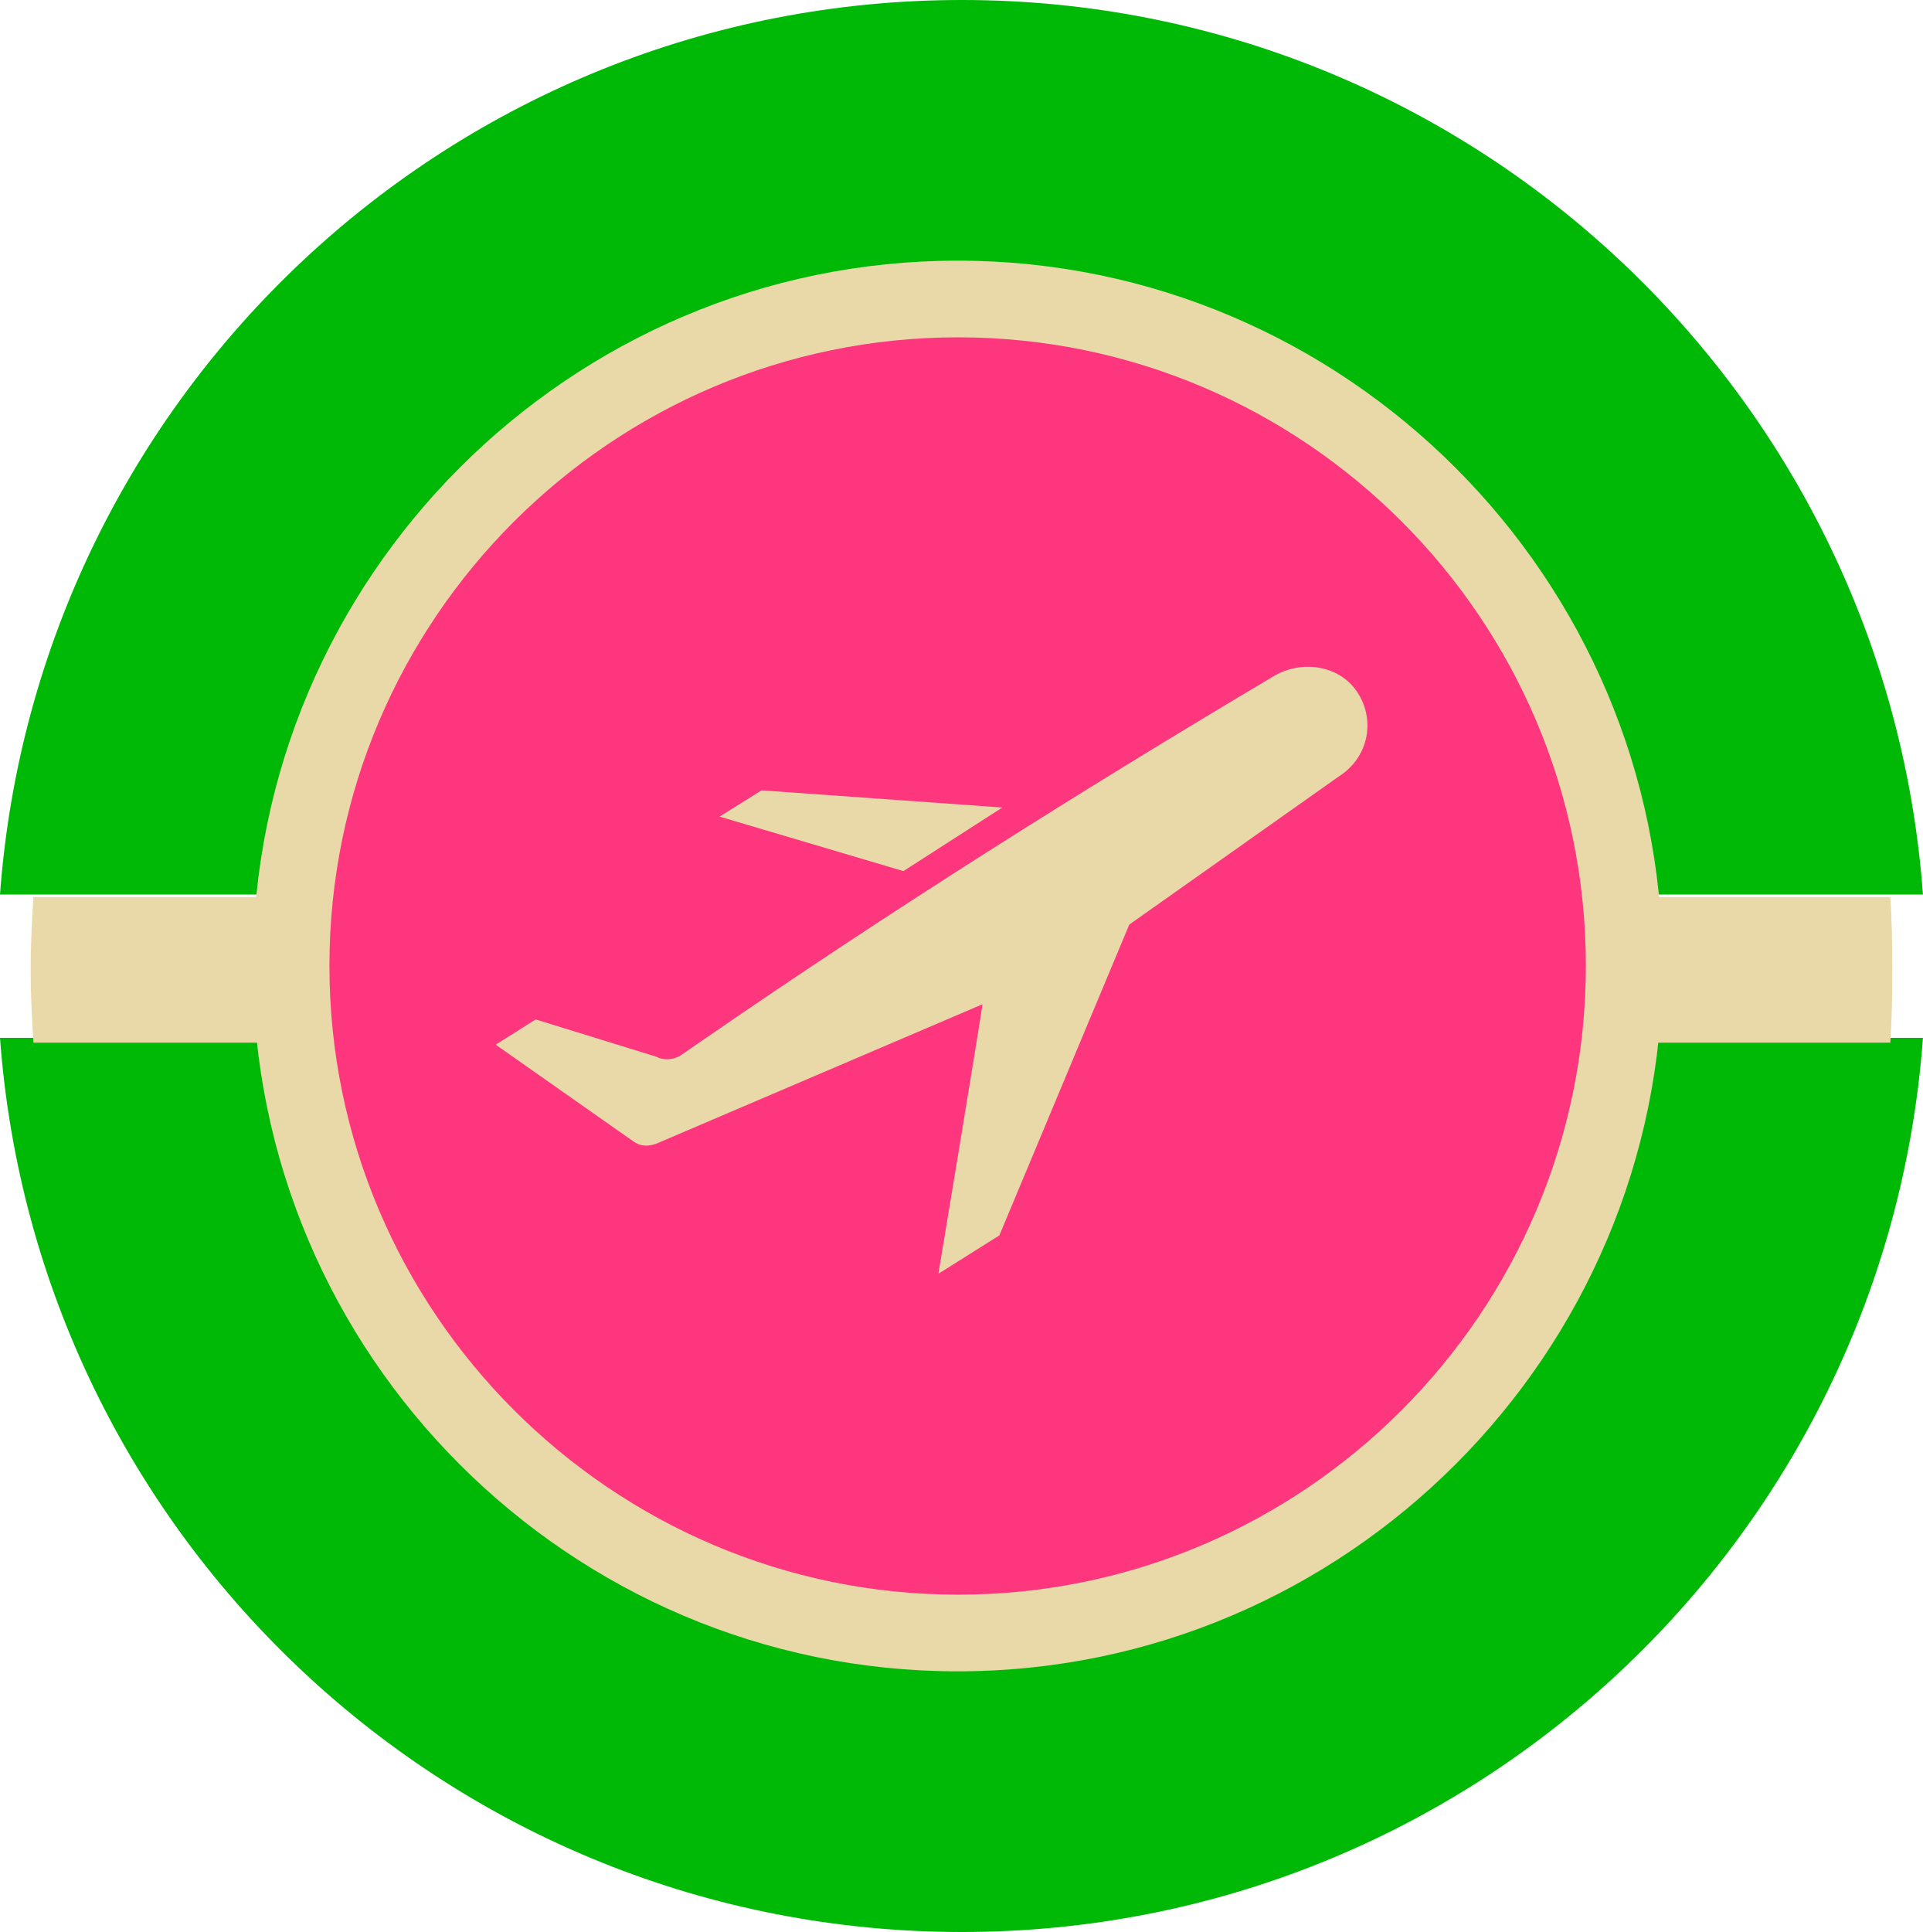
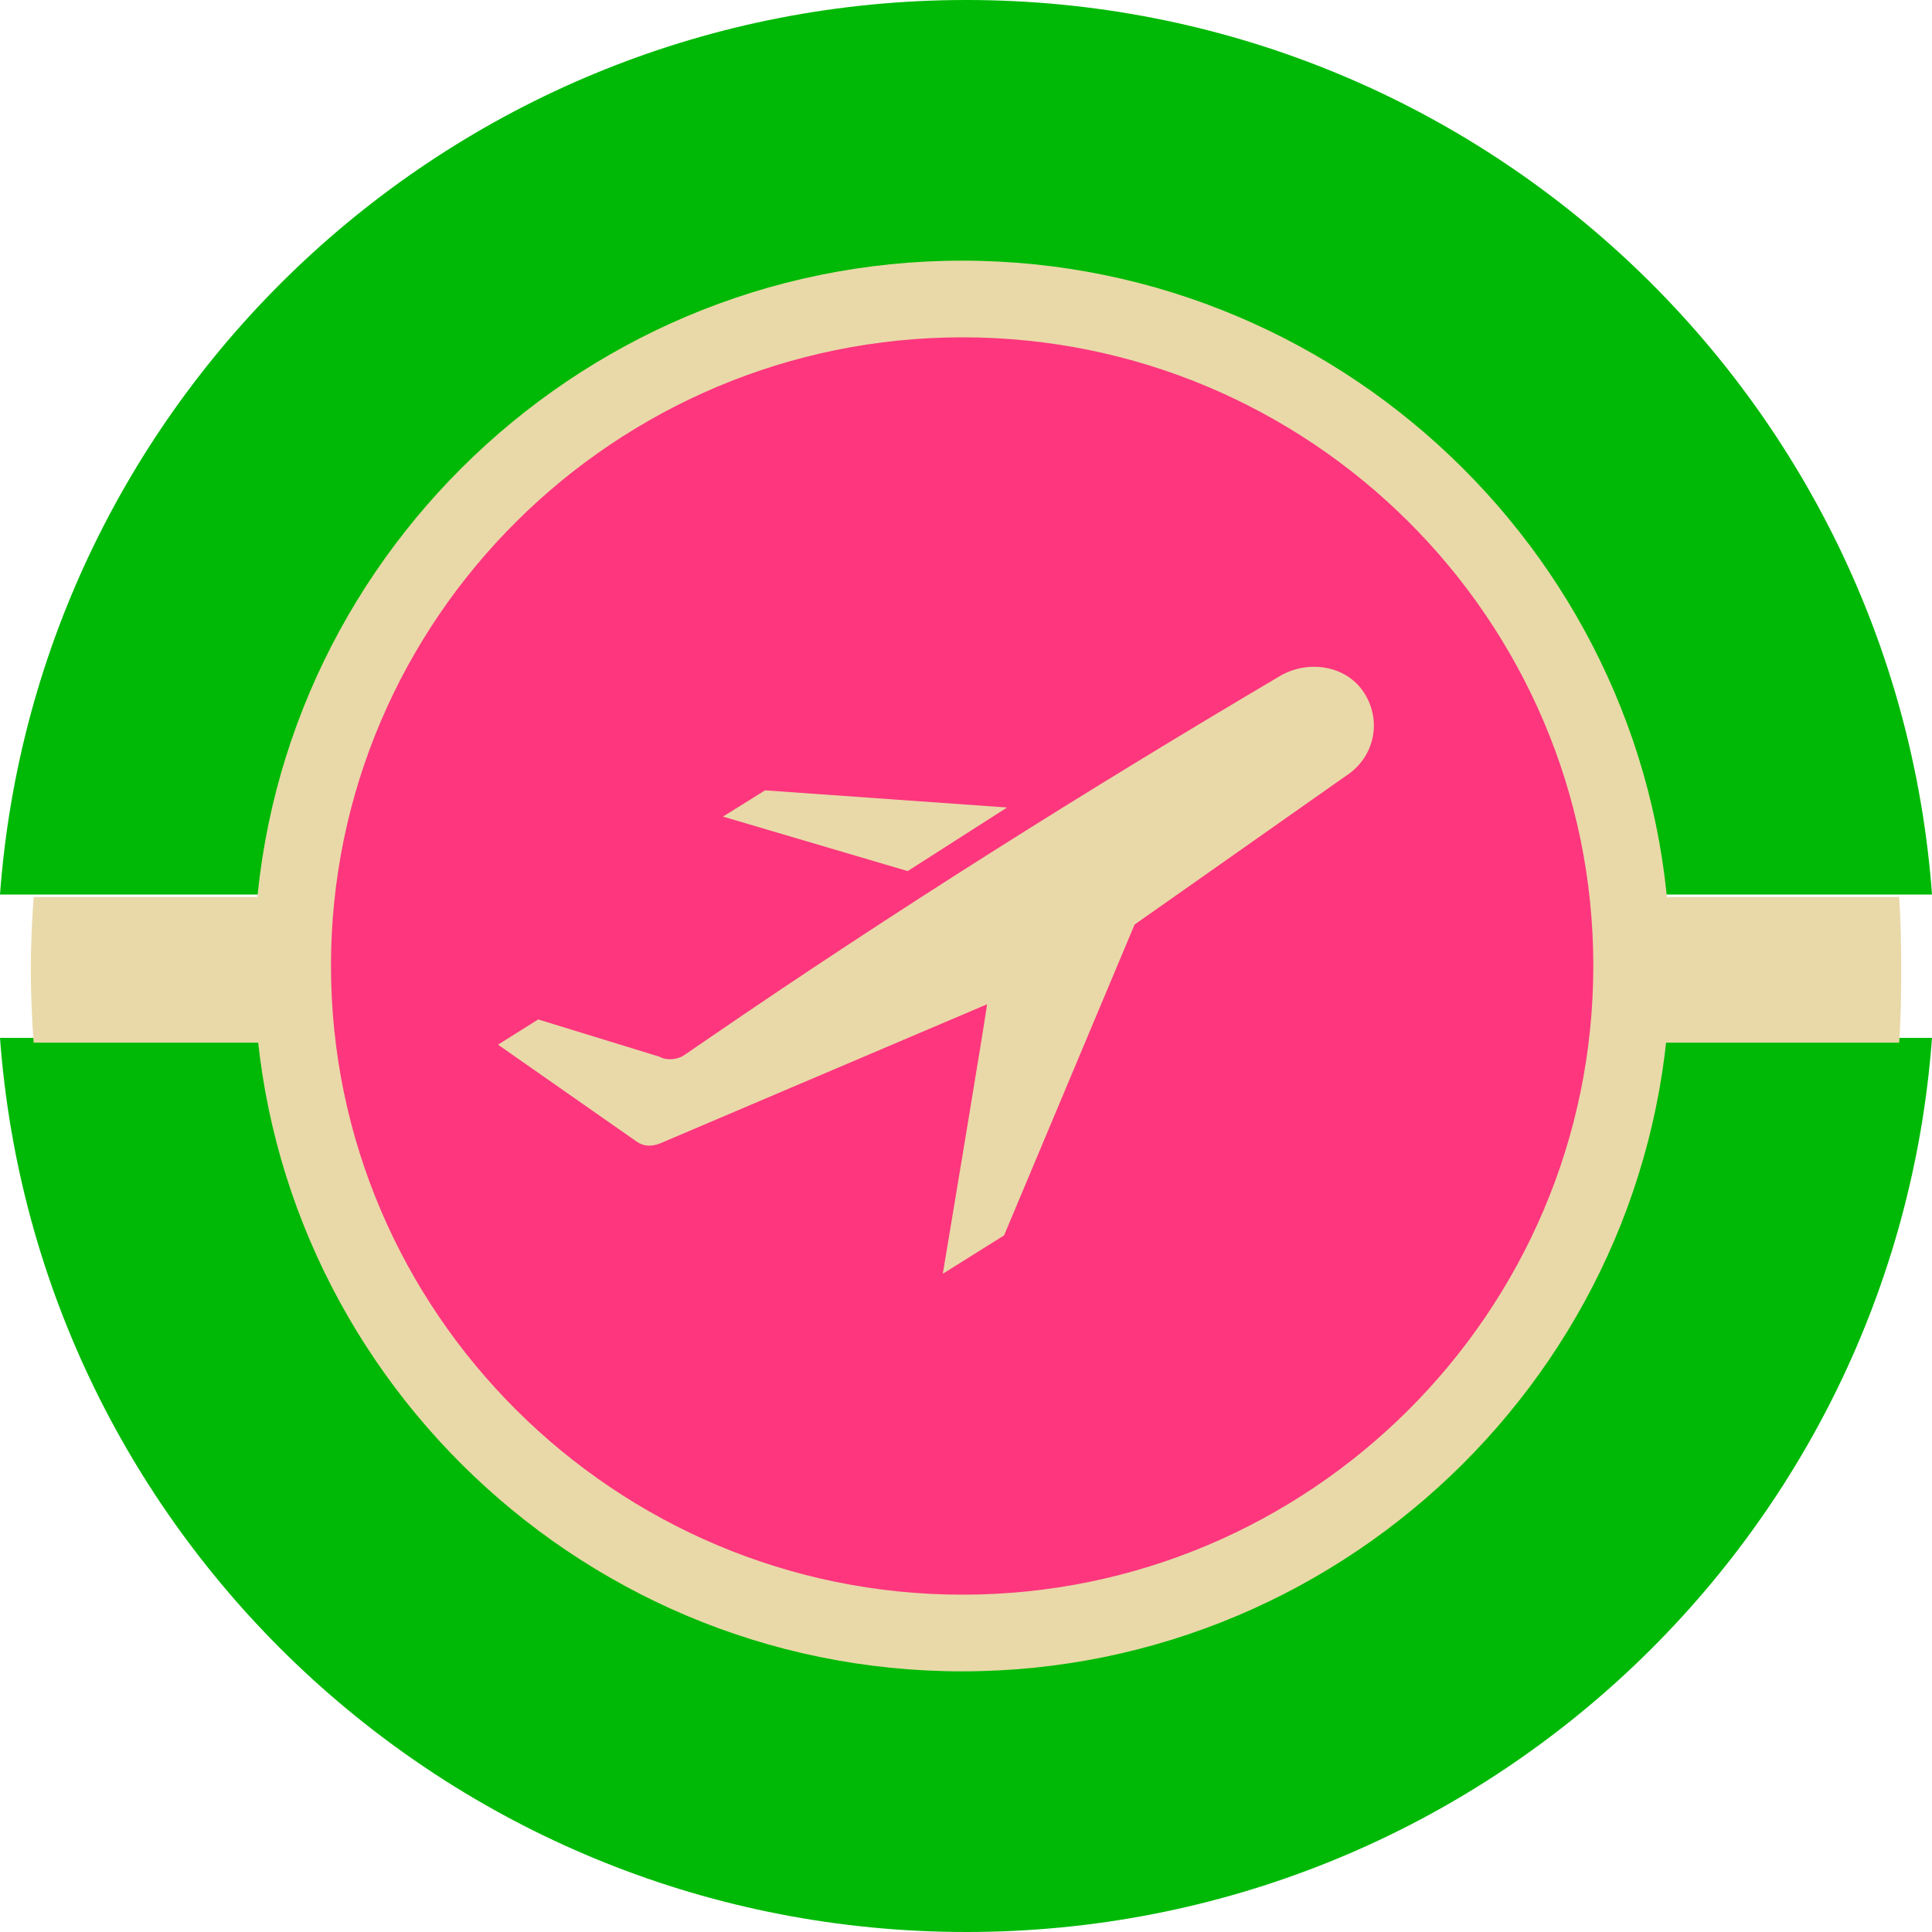
- <svg xmlns="http://www.w3.org/2000/svg" width="225px" height="226px" viewBox="0 0 225 226" version="1.1">
+ <svg xmlns="http://www.w3.org/2000/svg" width="82px" height="82px" viewBox="0 0 82 82" version="1.1">
  <g id="flight-search" stroke="none" stroke-width="1" fill="none" fill-rule="evenodd">
-     <g id="delta">
-       <g id="f5">
-         <g id="iconfinder_social_media__vintage__google_plus__3047478">
-           <path d="M112.549,226 C172.004,226 220.709,179.912 225,121.406 L0,121.406 C4.292,179.912 52.996,226 112.549,226 L112.549,226 Z M225,104.642 C220.709,46.135 172.004,0 112.549,0 C52.996,0 4.292,46.135 0,104.642 L225,104.642 L225,104.642 Z" id="Shape" fill="#00B906" />
-           <path d="M112.053,195.508 C157.471,195.508 194.522,158.412 194.522,113 C194.522,67.635 157.471,30.492 112.053,30.492 C66.588,30.492 29.582,67.635 29.582,113 C29.582,158.413 66.587,195.508 112.053,195.508 L112.053,195.508 Z" id="Path" fill="#E9D9A8" />
-           <path d="M3.917,104.929 L221.177,104.929 C221.369,107.713 221.414,110.593 221.414,113.424 C221.414,116.305 221.369,119.183 221.177,121.968 L3.917,121.968 C3.728,119.183 3.586,116.305 3.586,113.424 C3.586,110.593 3.728,107.713 3.917,104.929 L3.917,104.929 Z" id="Path" fill="#E9D9A8" />
-           <path d="M112.099,186.54 C152.594,186.54 185.558,153.478 185.558,112.977 C185.558,72.427 152.594,39.46 112.099,39.46 C71.601,39.46 38.546,72.427 38.546,112.977 C38.546,153.478 71.601,186.54 112.099,186.54 L112.099,186.54 Z" id="Path" fill="#FD367E" />
-         </g>
-         <g id="noun_Flight_879655" transform="translate(58, 78)" fill="#E9D9A8" fill-rule="nonzero">
-           <path d="M26.192,17.523 L31.103,14.454 L59.283,16.461 L47.707,23.898 L26.192,17.523 Z M4.677,41.251 L18.826,45.619 C19.644,46.091 20.93,45.973 21.749,45.383 L24.321,43.612 C46.07,28.62 68.52,14.454 91.205,0.996 L91.205,0.996 C94.362,-0.775 98.571,-0.184 100.676,2.767 C103.015,6.072 102.196,10.558 98.688,12.801 L74.133,30.155 L58.932,66.514 L51.8,71 C51.8,71 57.061,39.362 56.944,39.481 L18.826,55.771 C17.89,56.126 16.955,56.126 16.136,55.535 L0,44.203 L4.677,41.251 Z" id="Shape" />
+     <g id="delta" transform="translate(-9, -9)">
+       <rect id="Rectangle" x="0" y="0" width="100" height="100" />
+       <g transform="translate(9, 9)" id="f5">
+         <g>
+           <g id="iconfinder_social_media__vintage__google_plus__3047478">
+             <path d="M41.018,82 C62.686,82 80.436,65.278 82,44.05 L0,44.05 C1.564,65.278 19.314,82 41.018,82 L41.018,82 Z M82,37.967 C80.436,16.739 62.686,0 41.018,0 C19.314,0 1.564,16.739 0,37.967 L82,37.967 L82,37.967 Z" id="Shape" fill="#00B906" />
+             <path d="M40.837,70.937 C57.389,70.937 70.892,57.477 70.892,41 C70.892,24.54 57.389,11.063 40.837,11.063 C24.267,11.063 10.781,24.54 10.781,41 C10.781,57.477 24.267,70.937 40.837,70.937 L40.837,70.937 Z" id="Path" fill="#E9D9A8" />
+             <path d="M1.427,38.071 L80.607,38.071 C80.677,39.082 80.693,40.127 80.693,41.154 C80.693,42.199 80.677,43.243 80.607,44.254 L1.427,44.254 C1.359,43.243 1.307,42.199 1.307,41.154 C1.307,40.127 1.359,39.082 1.427,38.071 L1.427,38.071 Z" id="Path" fill="#E9D9A8" />
+             <path d="M40.854,67.683 C55.612,67.683 67.625,55.687 67.625,40.991 C67.625,26.279 55.612,14.317 40.854,14.317 C26.095,14.317 14.048,26.279 14.048,40.991 C14.048,55.687 26.095,67.683 40.854,67.683 L40.854,67.683 Z" id="Path" fill="#FD367E" />
+           </g>
+           <g id="noun_Flight_879655" transform="translate(21.13778, 28.30089)" fill="#E9D9A8" fill-rule="nonzero">
+             <path d="M9.546,6.358 L11.335,5.244 L21.605,5.972 L17.387,8.671 L9.546,6.358 Z M1.705,14.967 L6.861,16.552 C7.159,16.723 7.628,16.681 7.926,16.466 L8.864,15.824 C16.79,10.384 24.972,5.244 33.239,0.361 L33.239,0.361 C34.39,-0.281 35.924,-0.067 36.691,1.004 C37.543,2.203 37.245,3.831 35.966,4.645 L27.017,10.941 L21.478,24.133 L18.878,25.761 C18.878,25.761 20.796,14.282 20.753,14.325 L6.861,20.236 C6.52,20.364 6.179,20.364 5.881,20.15 L0,16.038 L1.705,14.967 Z" id="Shape" />
+           </g>
        </g>
      </g>
    </g>
  </g>
</svg>
